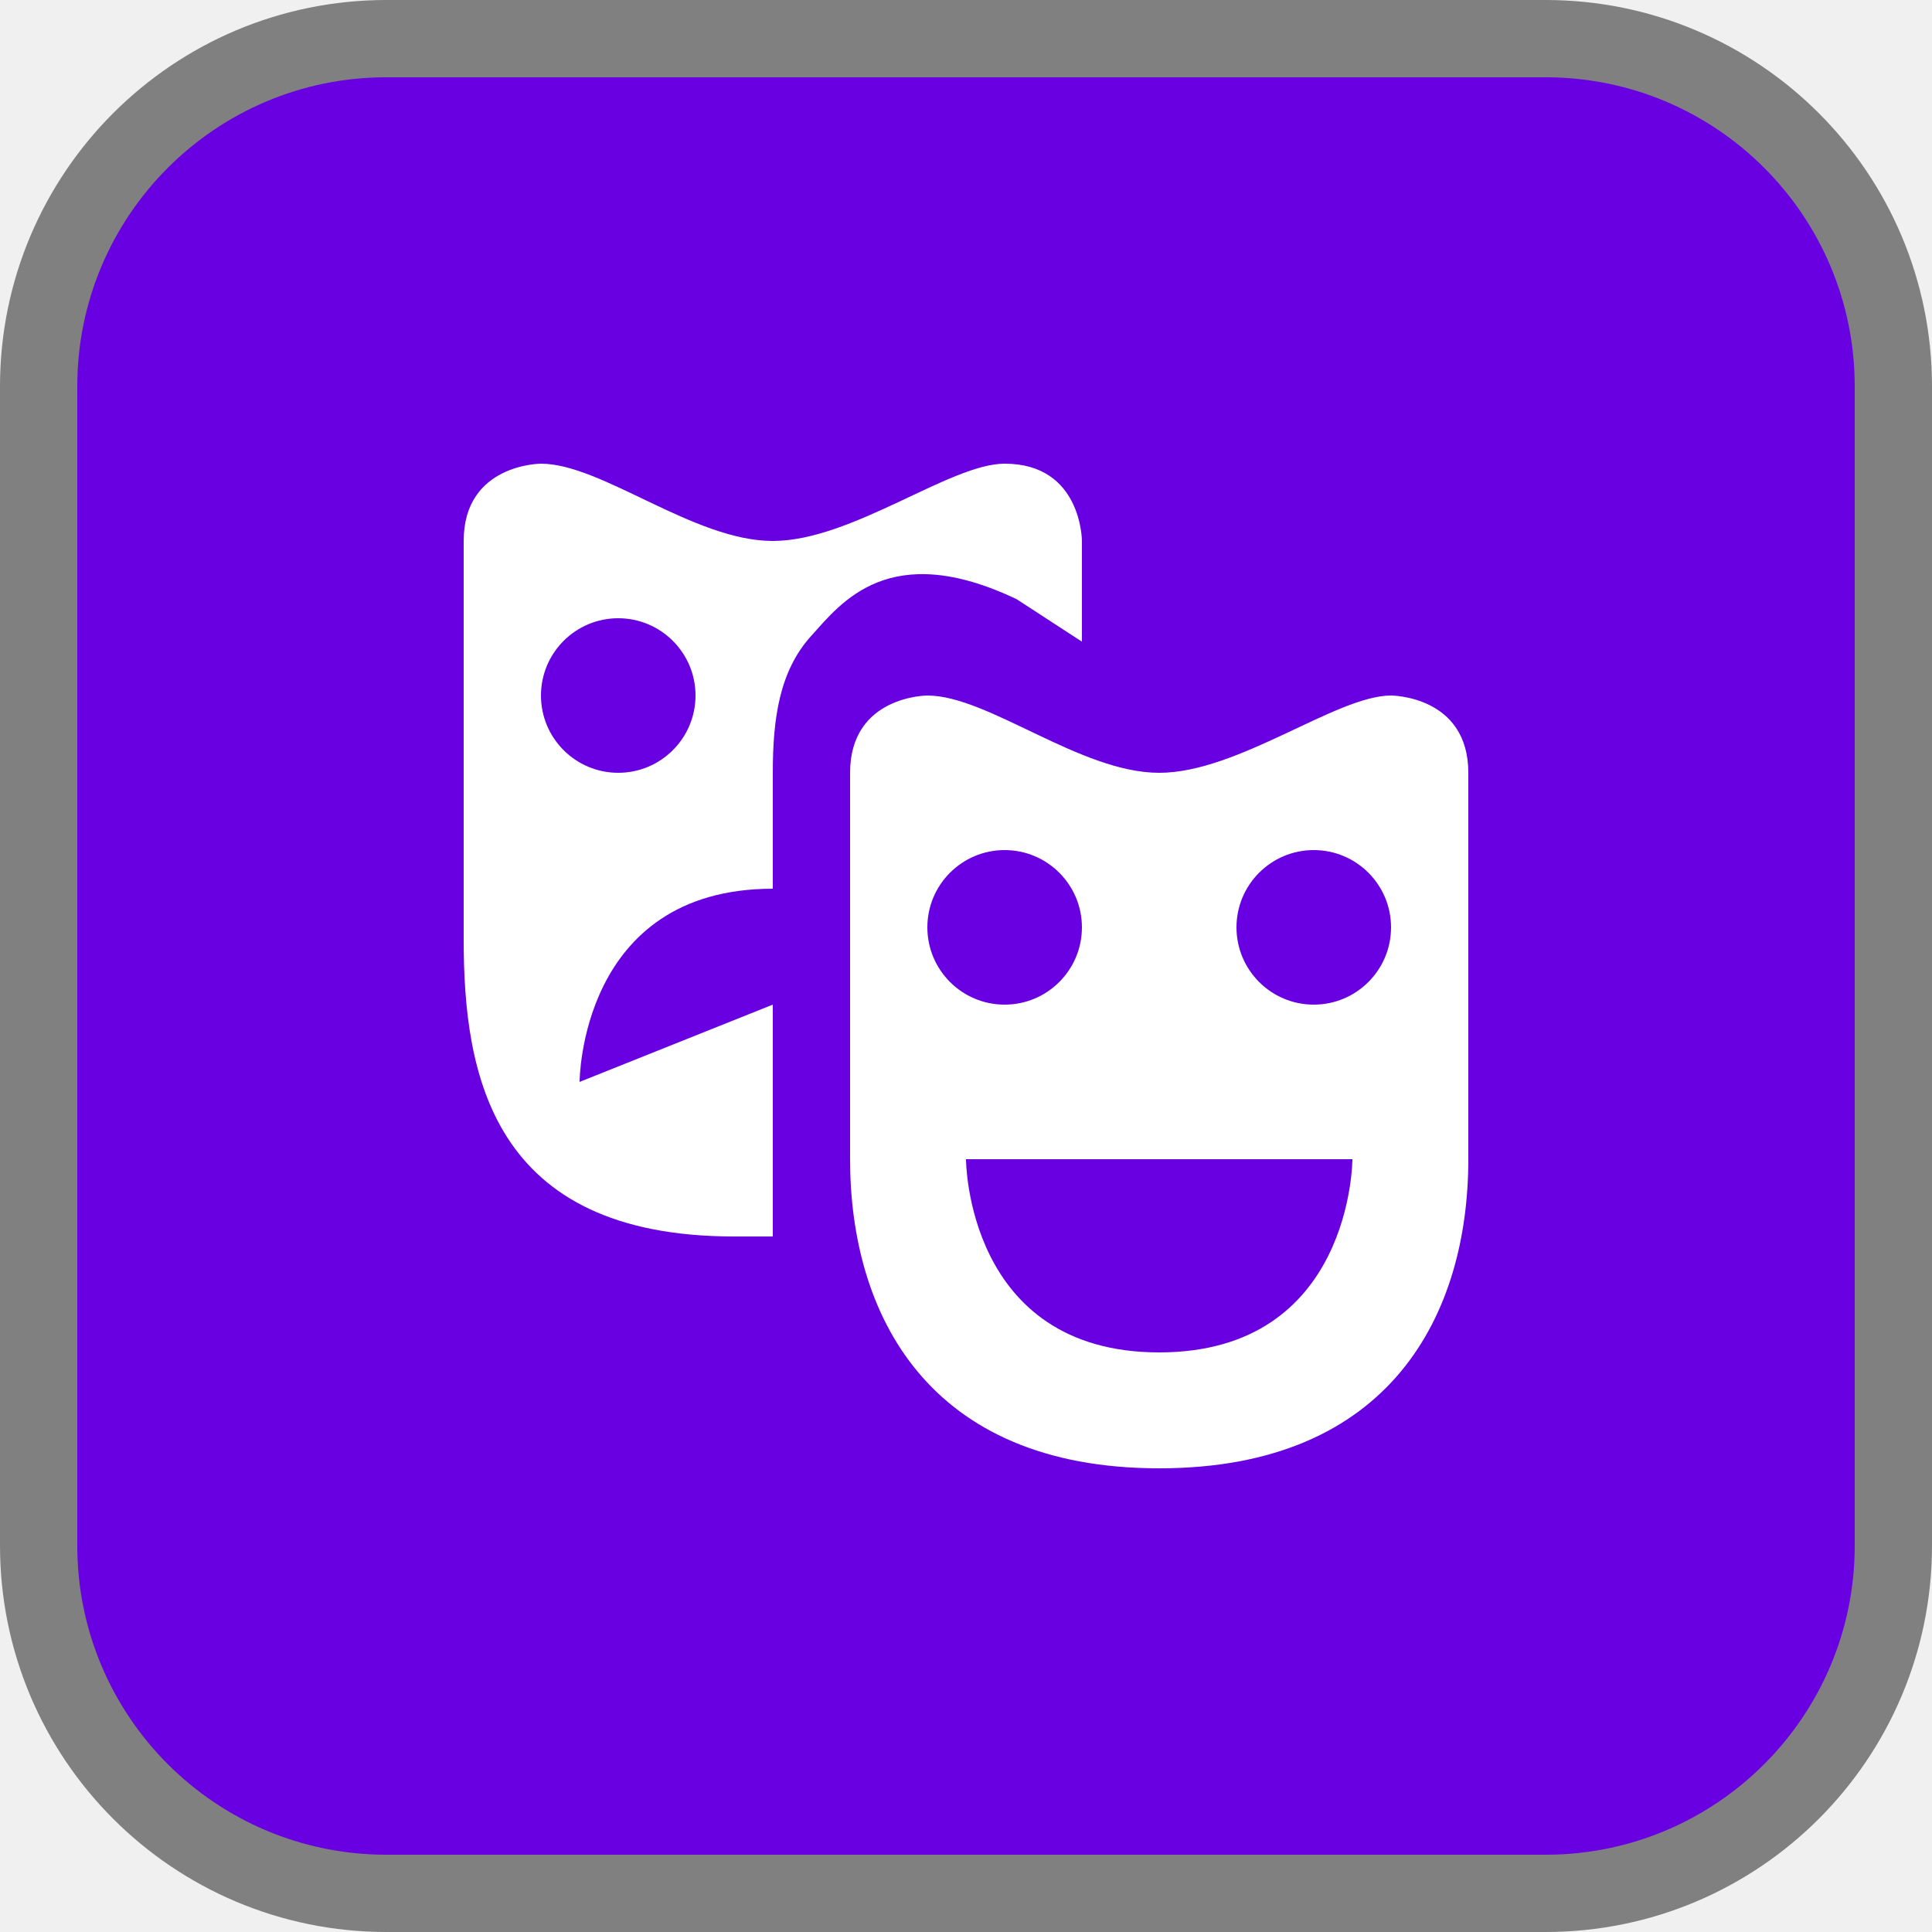
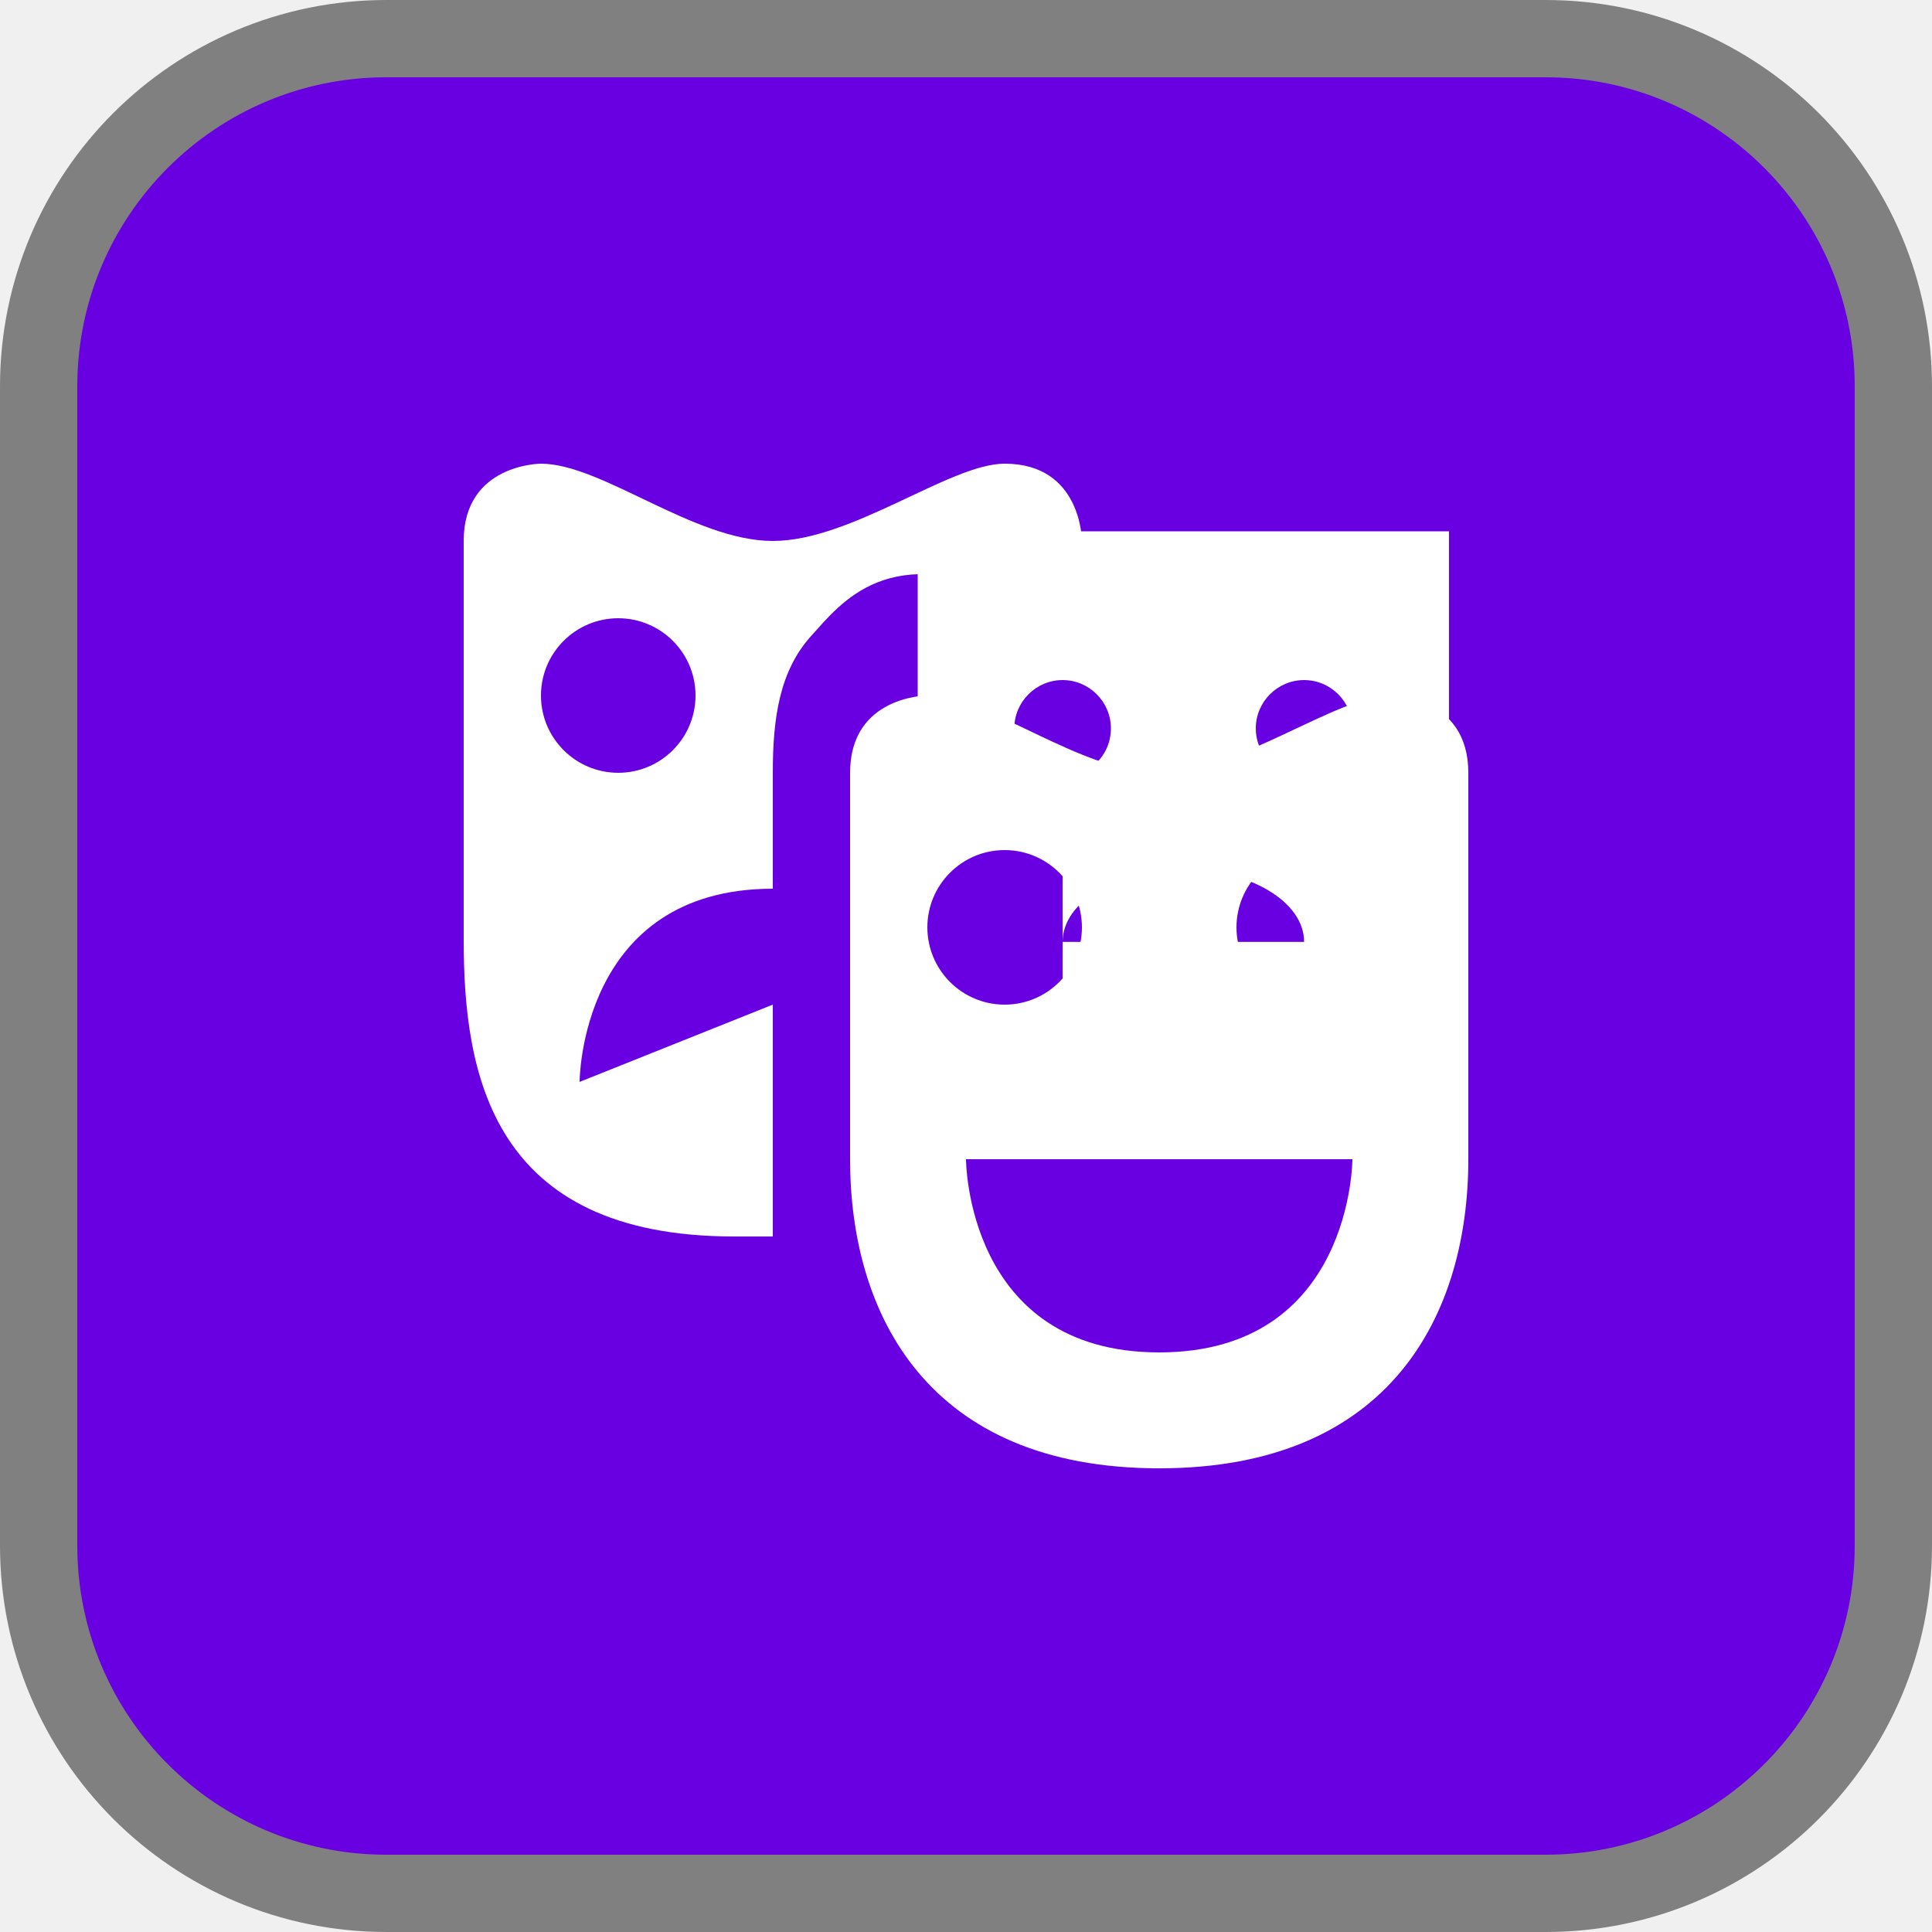
<svg xmlns="http://www.w3.org/2000/svg" viewBox="0 0 25 25" height="25" width="25">
  <rect fill="none" x="0" y="0" width="25" height="25" />
  <rect x="1" y="1" rx="4" ry="4" width="23" height="23" stroke="#808080" style="stroke-linejoin:round;stroke-miterlimit:4;" fill="#808080" stroke-width="2" />
  <rect x="1" y="1" width="23" height="23" rx="4" ry="4" fill="#6900e2" />
  <path fill="#ffffff" transform="translate(5 5)" d="M2,1c0,0-1,0-1,1v5.158C1,8.889,1.354,11,4.5,11H5V8L2.5,9c0,0,0-2.5,2.5-2.5V5 c0-0.708,0.087-1.321,0.5-1.775C5.881,2.805,6.505,1.967,8.156,2.754L9,3.303V2c0,0,0-1-1-1C7.292,1,6.022,2,5,2 S2.787,1,2,1z M3,3c0.552,0,1,0.448,1,1S3.552,5,3,5S2,4.552,2,4S2.448,3,3,3z M7,4c0,0-1,0-1,1v5c0,2,1,4,4,4s4-2,4-4V5 c0-1-1-1-1-1c-0.708,0-1.978,1-3,1S7.787,4,7,4z M8,6c0.552,0,1,0.448,1,1S8.552,8,8,8S7,7.552,7,7S7.448,6,8,6z M12,6 c0.552,0,1,0.448,1,1s-0.448,1-1,1s-1-0.448-1-1S11.448,6,12,6z M7.5,10H10h2.5c0,0,0,2.5-2.5,2.5S7.5,10,7.5,10z" />
+   <path fill="#ffffff" transform="translate(5 5)" d="M6.875 1.875V5.625H8.75V7.188C8.75 6.669 9.45 6.25 10.312 6.25C11.175 6.25 11.875 6.669 11.875 7.188H8.75V8.75V8.994C9.219 9.231 9.75 9.375 10.312 9.375C12.213 9.375 13.75 7.838 13.75 5.938V1.875H6.875ZM8.75 5.05C8.406 5.05 8.125 4.769 8.125 4.425C8.125 4.081 8.406 3.8 8.75 3.8C9.094 3.8 9.375 4.081 9.375 4.425C9.375 4.775 9.094 5.05 8.75 5.05ZM11.875 5.05C11.531 5.05 11.25 4.769 11.25 4.425C11.25 4.081 11.531 3.8 11.875 3.8C12.219 3.8 12.5 4.081 12.5 4.425C12.5 4.775 12.219 5.05 11.875 5.05Z" />
</svg>
